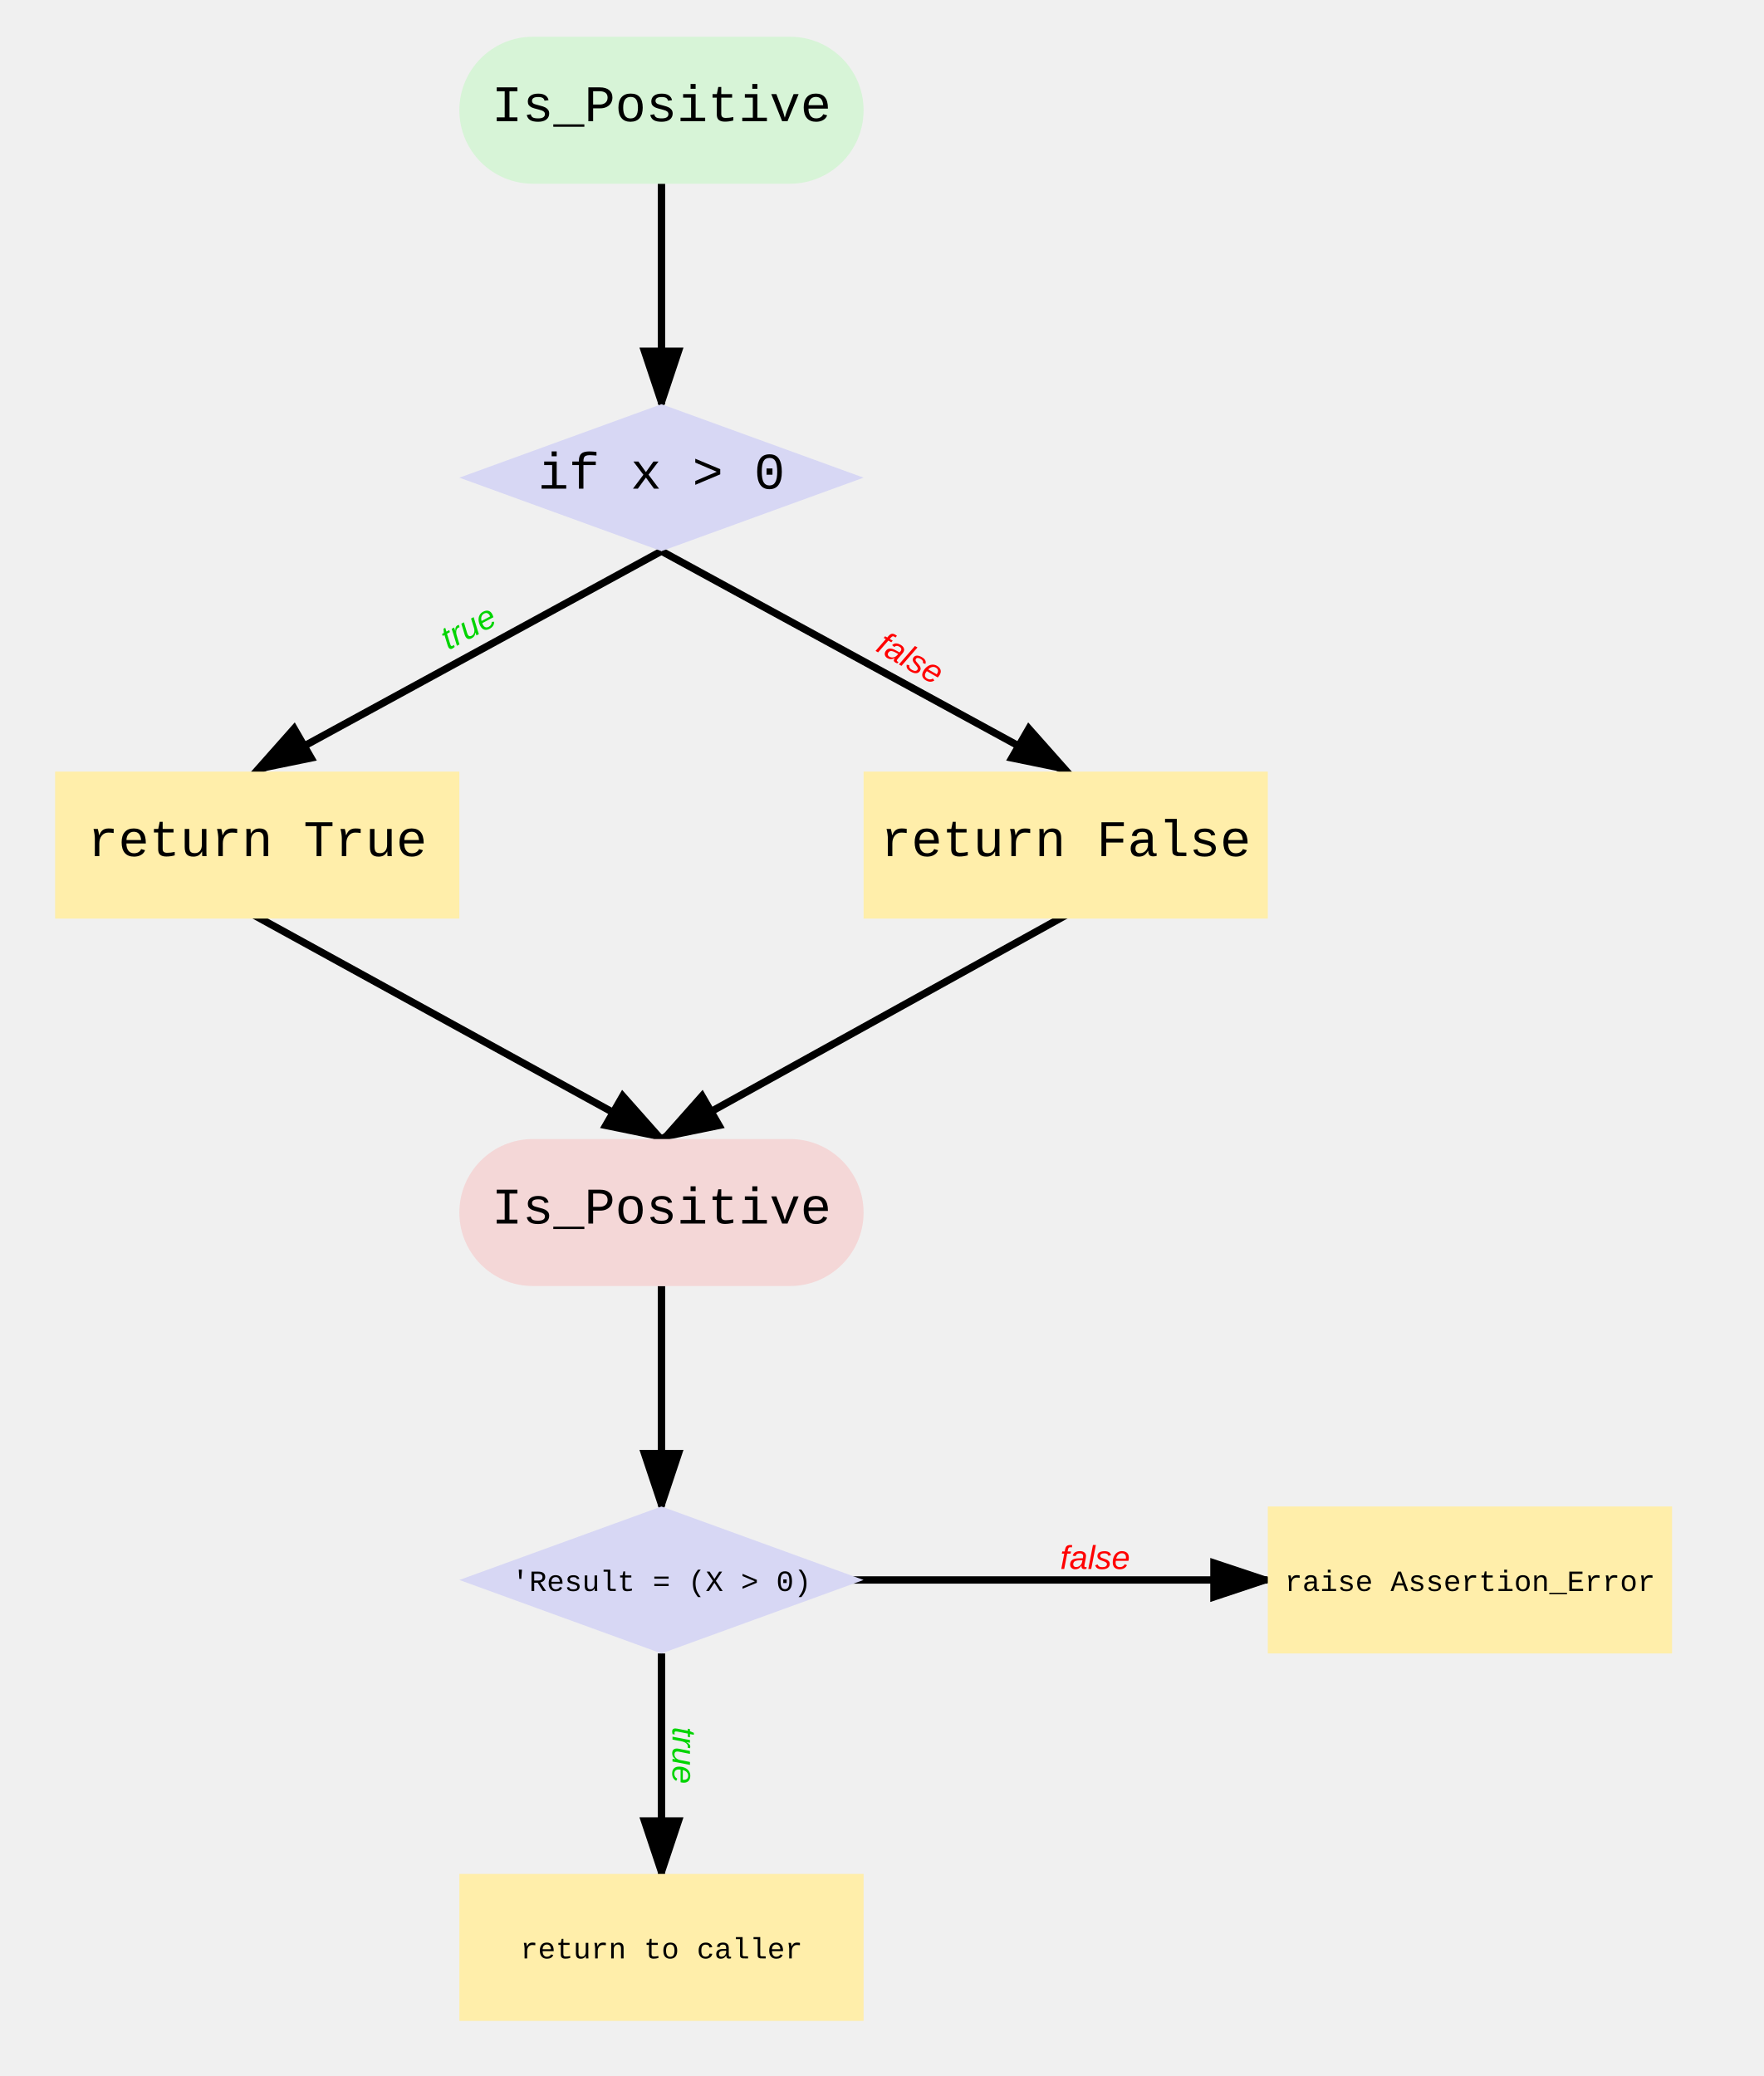
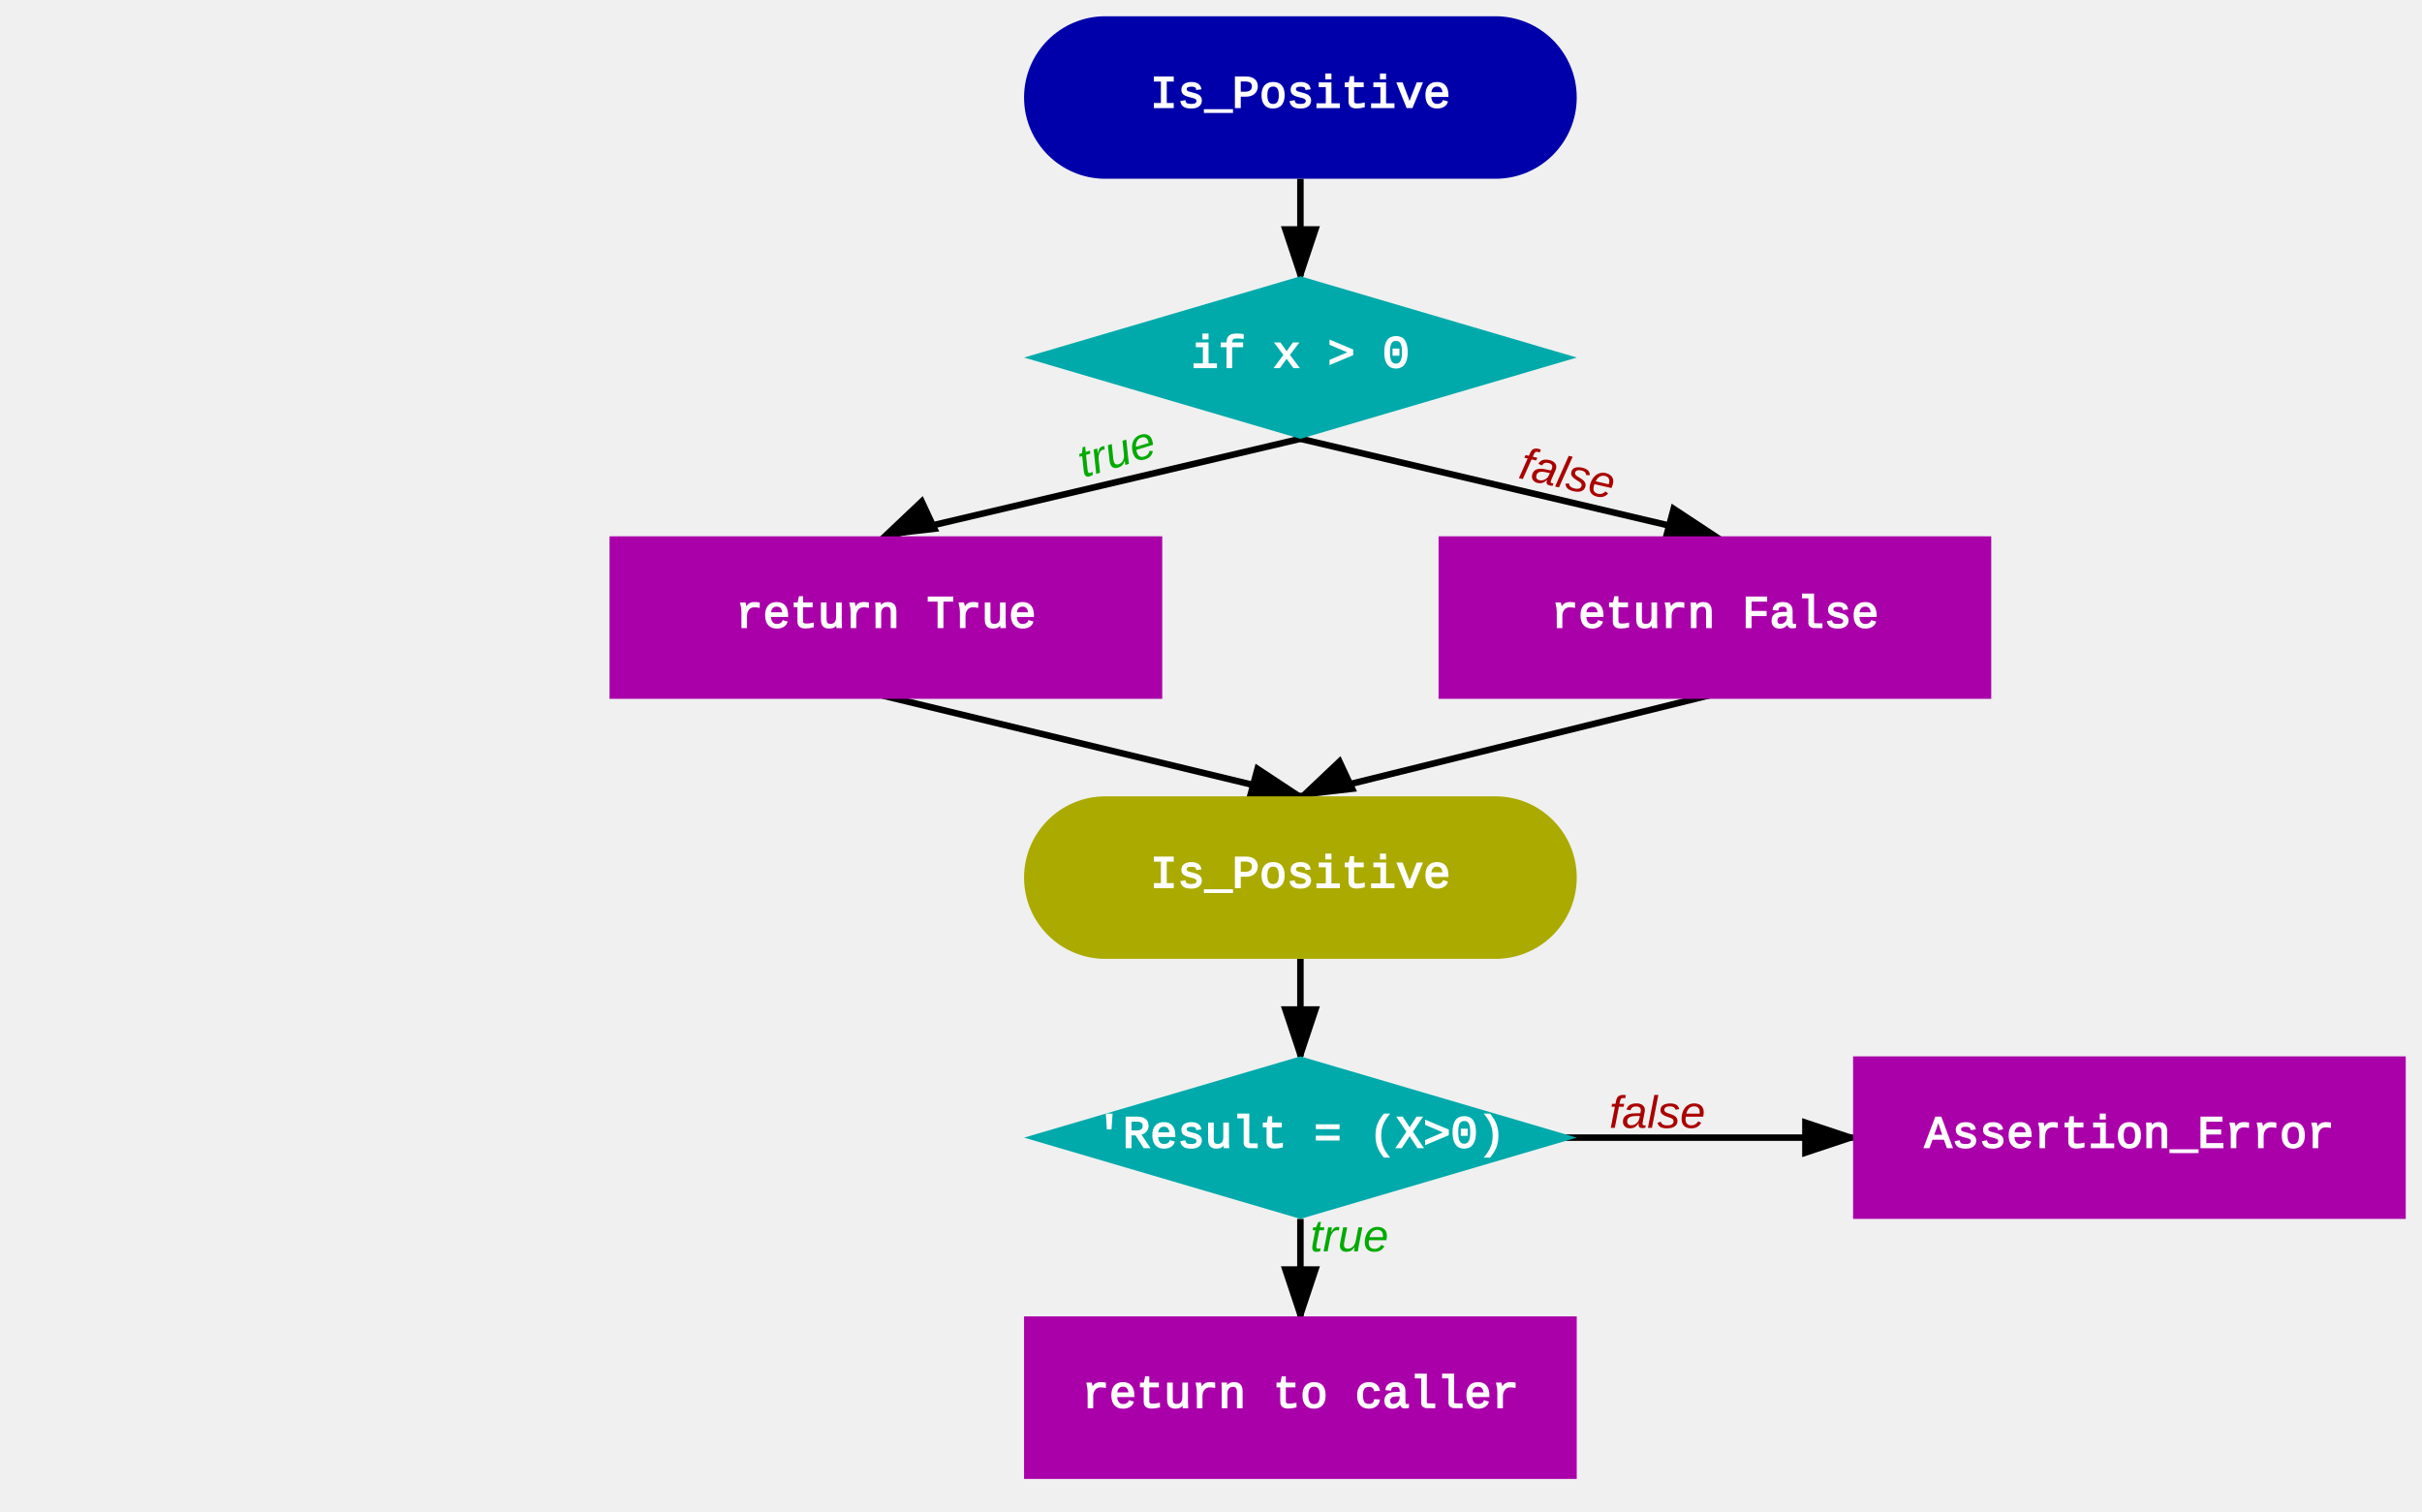
- <svg xmlns="http://www.w3.org/2000/svg" baseProfile="full" version="1.1" height="565" width="480">
-   <line fill="none" stroke="#000000" stroke-width="2" x1="180" y1="50.0" x2="180" y2="110.0" />
-   <polygon fill="#000000" stroke="#000000" stroke-width="1" transform="rotate(225, 180, 111.0)" points="180,111.0 187.5,126.0 195,118.5 " />
-   <rect fill="#d7f4d7" stroke="none" stroke-width="1" rx="20.0" ry="20.0" height="40" width="110" x="125.0" y="10.0" />
-   <text xml:space="preserve" fill="#000000" stroke="none" stroke-width="1" text-align="left" font-size="14px" font-family="Courier New" font-weight="normal" text-anchor="middle" x="180" y="33">Is_Positive</text>
-   <line fill="none" stroke="#000000" stroke-width="2" x1="180" y1="150.0" x2="70" y2="210.0" />
-   <polygon fill="#000000" stroke="#000000" stroke-width="1" transform="rotate(285, 69, 210.0)" points="69,210.0 76.5,225.0 84,217.5 " />
-   <text xml:space="preserve" transform="rotate(332, 122.0, 177.0)" fill="#00d400" stroke="none" stroke-width="1" text-align="left" font-size="9px" font-family="arial" font-weight="normal" font-style="italic" x="122.0" y="177.0">true</text>
-   <line fill="none" stroke="#000000" stroke-width="2" x1="180" y1="150.0" x2="290" y2="210.0" />
-   <polygon fill="#000000" stroke="#000000" stroke-width="1" transform="rotate(165, 291, 210.0)" points="291,210.0 298.5,225.0 306,217.5 " />
-   <text xml:space="preserve" transform="rotate(30, 238.0, 177.0)" fill="#ff0000" stroke="none" stroke-width="1" text-align="left" font-size="9px" font-family="arial" font-weight="normal" font-style="italic" x="238.0" y="177.0">false</text>
-   <polygon fill="#d7d7f4" stroke="none" stroke-width="1" points="180,110.0 125.0,130 180,150.0 235.0,130 " />
-   <text xml:space="preserve" fill="#000000" stroke="none" stroke-width="1" text-align="left" font-size="14px" font-family="Courier New" font-weight="normal" text-anchor="middle" x="180" y="133">if x &gt; 0</text>
-   <line fill="none" stroke="#000000" stroke-width="2" x1="69" y1="249.0" x2="180" y2="310.0" />
-   <polygon fill="#000000" stroke="#000000" stroke-width="1" transform="rotate(165, 180.5, 310.0)" points="180.5,310.0 188.0,325.0 195.5,317.5 " />
-   <rect fill="#ffeeaa" stroke="none" stroke-width="1" height="40" width="110" x="15.0" y="210.0" />
-   <text xml:space="preserve" fill="#000000" stroke="none" stroke-width="1" text-align="left" font-size="14px" font-family="Courier New" font-weight="normal" text-anchor="middle" x="70" y="233">return True</text>
-   <line fill="none" stroke="#000000" stroke-width="2" x1="292" y1="248.0" x2="180" y2="310.0" />
-   <polygon fill="#000000" stroke="#000000" stroke-width="1" transform="rotate(285, 180.0, 310.0)" points="180.0,310.0 187.5,325.0 195.0,317.5 " />
-   <rect fill="#ffeeaa" stroke="none" stroke-width="1" height="40" width="110" x="235.0" y="210.0" />
-   <text xml:space="preserve" fill="#000000" stroke="none" stroke-width="1" text-align="left" font-size="14px" font-family="Courier New" font-weight="normal" text-anchor="middle" x="290" y="233">return False</text>
-   <line fill="none" stroke="#000000" stroke-width="2" x1="180" y1="350.0" x2="180" y2="410.0" />
-   <polygon fill="#000000" stroke="#000000" stroke-width="1" transform="rotate(225, 180, 411.0)" points="180,411.0 187.5,426.0 195,418.5 " />
-   <rect fill="#f4d7d7" stroke="none" stroke-width="1" rx="20.0" ry="20.0" height="40" width="110" x="125.0" y="310.0" />
-   <text xml:space="preserve" fill="#000000" stroke="none" stroke-width="1" text-align="left" font-size="14px" font-family="Courier New" font-weight="normal" text-anchor="middle" x="180" y="333">Is_Positive</text>
-   <line fill="none" stroke="#000000" stroke-width="2" x1="180" y1="450.0" x2="180" y2="510.0" />
-   <polygon fill="#000000" stroke="#000000" stroke-width="1" transform="rotate(225, 180, 511.0)" points="180,511.0 187.5,526.0 195,518.5 " />
-   <text xml:space="preserve" transform="rotate(90, 183.0, 470.0)" fill="#00d400" stroke="none" stroke-width="1" text-align="left" font-size="9px" font-family="arial" font-weight="normal" font-style="italic" x="183.0" y="470.0">true</text>
-   <line fill="none" stroke="#000000" stroke-width="2" x1="232.0" y1="430" x2="345.0" y2="430" />
-   <polygon fill="#000000" stroke="#000000" stroke-width="1" transform="rotate(135, 345.75, 430)" points="345.75,430 353.25,445 360.75,437.5 " />
-   <text xml:space="preserve" transform="rotate(0, 288.5, 427.0)" fill="#ff0000" stroke="none" stroke-width="1" text-align="left" font-size="9px" font-family="arial" font-weight="normal" font-style="italic" x="288.5" y="427.0">false</text>
-   <polygon fill="#d7d7f4" stroke="none" stroke-width="1" points="180,410.0 125.0,430 180,450.0 235.0,430 " />
-   <text xml:space="preserve" fill="#000000" stroke="none" stroke-width="1" text-align="left" font-size="8px" font-family="Courier New" font-weight="normal" text-anchor="middle" x="180" y="433">'Result = (X &gt; 0)</text>
-   <rect fill="#ffeeaa" stroke="none" stroke-width="1" height="40" width="110" x="345.0" y="410.0" />
-   <text xml:space="preserve" fill="#000000" stroke="none" stroke-width="1" text-align="left" font-size="8px" font-family="Courier New" font-weight="normal" text-anchor="middle" x="400" y="433">raise Assertion_Error</text>
-   <rect fill="#ffeeaa" stroke="none" stroke-width="1" height="40" width="110" x="125.0" y="510.0" />
-   <text xml:space="preserve" fill="#000000" stroke="none" stroke-width="1" text-align="left" font-size="8px" font-family="Courier New" font-weight="normal" text-anchor="middle" x="180" y="533">return to caller</text>
+ <svg xmlns="http://www.w3.org/2000/svg" baseProfile="full" version="1.1" height="465" width="745">
+   <line fill="none" stroke="#000000" stroke-width="2" x1="400" y1="55.0" x2="400" y2="85.0" />
+   <polygon fill="#000000" stroke="#000000" stroke-width="1" transform="rotate(225, 400, 86.0)" points="400,86.0 407.5,101.0 415,93.5 " />
+   <rect fill="#0000aa" stroke="none" stroke-width="1" rx="25.0" ry="25.0" height="50" width="170" x="315.0" y="5.0" />
+   <text xml:space="preserve" fill="#ffffff" stroke="#ffffff" stroke-width="0.5" text-align="left" font-size="14px" font-family="Courier New" font-weight="normal" text-anchor="middle" x="400" y="33">Is_Positive</text>
+   <line fill="none" stroke="#000000" stroke-width="2" x1="400" y1="135.0" x2="272.5" y2="165.0" />
+   <polygon fill="#000000" stroke="#000000" stroke-width="1" transform="rotate(290, 271.5, 165.0)" points="271.5,165.0 279.0,180.0 286.5,172.5 " />
+   <text xml:space="preserve" transform="rotate(343, 333.25, 147.0)" fill="#00aa00" stroke="none" stroke-width="1" text-align="left" font-size="14px" font-family="arial" font-weight="normal" font-style="italic" x="333.25" y="147.0">true</text>
+   <line fill="none" stroke="#000000" stroke-width="2" x1="400" y1="135.0" x2="527.5" y2="165.0" />
+   <polygon fill="#000000" stroke="#000000" stroke-width="1" transform="rotate(150, 528.5, 165.0)" points="528.5,165.0 536.0,180.0 543.5,172.5 " />
+   <text xml:space="preserve" transform="rotate(13, 466.75, 147.0)" fill="#aa0000" stroke="none" stroke-width="1" text-align="left" font-size="14px" font-family="arial" font-weight="normal" font-style="italic" x="466.75" y="147.0">false</text>
+   <polygon fill="#00aaaa" stroke="none" stroke-width="1" points="400,85.0 315.0,110 400,135.0 485.0,110 " />
+   <text xml:space="preserve" fill="#ffffff" stroke="#ffffff" stroke-width="0.5" text-align="left" font-size="14px" font-family="Courier New" font-weight="normal" text-anchor="middle" x="400" y="113">if x &gt; 0</text>
+   <line fill="none" stroke="#000000" stroke-width="2" x1="271.5" y1="214.0" x2="400" y2="245.0" />
+   <polygon fill="#000000" stroke="#000000" stroke-width="1" transform="rotate(150, 400.5, 245.0)" points="400.5,245.0 408.0,260.0 415.5,252.5 " />
+   <rect fill="#aa00aa" stroke="none" stroke-width="1" height="50" width="170" x="187.5" y="165.0" />
+   <text xml:space="preserve" fill="#ffffff" stroke="#ffffff" stroke-width="0.5" text-align="left" font-size="14px" font-family="Courier New" font-weight="normal" text-anchor="middle" x="272.5" y="193">return True</text>
+   <line fill="none" stroke="#000000" stroke-width="2" x1="529.5" y1="213.0" x2="400" y2="245.0" />
+   <polygon fill="#000000" stroke="#000000" stroke-width="1" transform="rotate(290, 400.0, 245.0)" points="400.0,245.0 407.5,260.0 415.0,252.5 " />
+   <rect fill="#aa00aa" stroke="none" stroke-width="1" height="50" width="170" x="442.5" y="165.0" />
+   <text xml:space="preserve" fill="#ffffff" stroke="#ffffff" stroke-width="0.5" text-align="left" font-size="14px" font-family="Courier New" font-weight="normal" text-anchor="middle" x="527.5" y="193">return False</text>
+   <line fill="none" stroke="#000000" stroke-width="2" x1="400" y1="295.0" x2="400" y2="325.0" />
+   <polygon fill="#000000" stroke="#000000" stroke-width="1" transform="rotate(225, 400, 326.0)" points="400,326.0 407.5,341.0 415,333.5 " />
+   <rect fill="#aaaa00" stroke="none" stroke-width="1" rx="25.0" ry="25.0" height="50" width="170" x="315.0" y="245.0" />
+   <text xml:space="preserve" fill="#ffffff" stroke="#ffffff" stroke-width="0.5" text-align="left" font-size="14px" font-family="Courier New" font-weight="normal" text-anchor="middle" x="400" y="273">Is_Positive</text>
+   <line fill="none" stroke="#000000" stroke-width="2" x1="400" y1="375.0" x2="400" y2="405.0" />
+   <polygon fill="#000000" stroke="#000000" stroke-width="1" transform="rotate(225, 400, 406.0)" points="400,406.0 407.5,421.0 415,413.5 " />
+   <text xml:space="preserve" fill="#00aa00" stroke="none" stroke-width="1" text-align="left" font-size="14px" font-family="arial" font-weight="normal" font-style="italic" x="403.0" y="385.0">true</text>
+   <line fill="none" stroke="#000000" stroke-width="2" x1="400" y1="350" x2="570" y2="350" />
+   <polygon fill="#000000" stroke="#000000" stroke-width="1" transform="rotate(135, 570.75, 350)" points="570.75,350 578.25,365 585.75,357.5 " />
+   <text xml:space="preserve" transform="rotate(0, 495.0, 347.0)" fill="#aa0000" stroke="none" stroke-width="1" text-align="left" font-size="14px" font-family="arial" font-weight="normal" font-style="italic" x="495.0" y="347.0">false</text>
+   <polygon fill="#00aaaa" stroke="none" stroke-width="1" points="400,325.0 315.0,350 400,375.0 485.0,350 " />
+   <text xml:space="preserve" fill="#ffffff" stroke="#ffffff" stroke-width="0.5" text-align="left" font-size="14px" font-family="Courier New" font-weight="normal" text-anchor="middle" x="400" y="353">'Result = (X&gt;0)</text>
+   <rect fill="#aa00aa" stroke="none" stroke-width="1" height="50" width="170" x="570.0" y="325.0" />
+   <text xml:space="preserve" fill="#ffffff" stroke="#ffffff" stroke-width="0.5" text-align="left" font-size="14px" font-family="Courier New" font-weight="normal" text-anchor="middle" x="655.0" y="353">Assertion_Error</text>
+   <rect fill="#aa00aa" stroke="none" stroke-width="1" height="50" width="170" x="315.0" y="405.0" />
+   <text xml:space="preserve" fill="#ffffff" stroke="#ffffff" stroke-width="0.5" text-align="left" font-size="14px" font-family="Courier New" font-weight="normal" text-anchor="middle" x="400" y="433">return to caller</text>
</svg>
